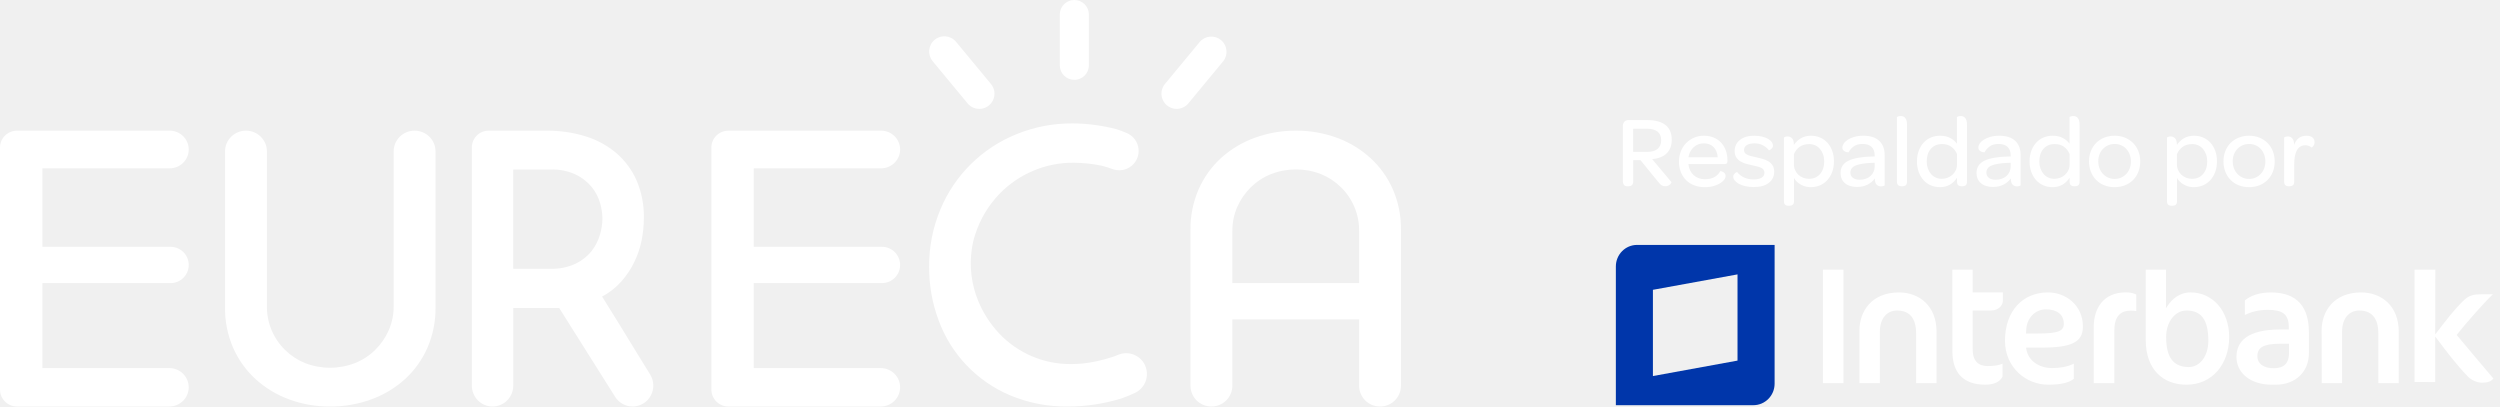
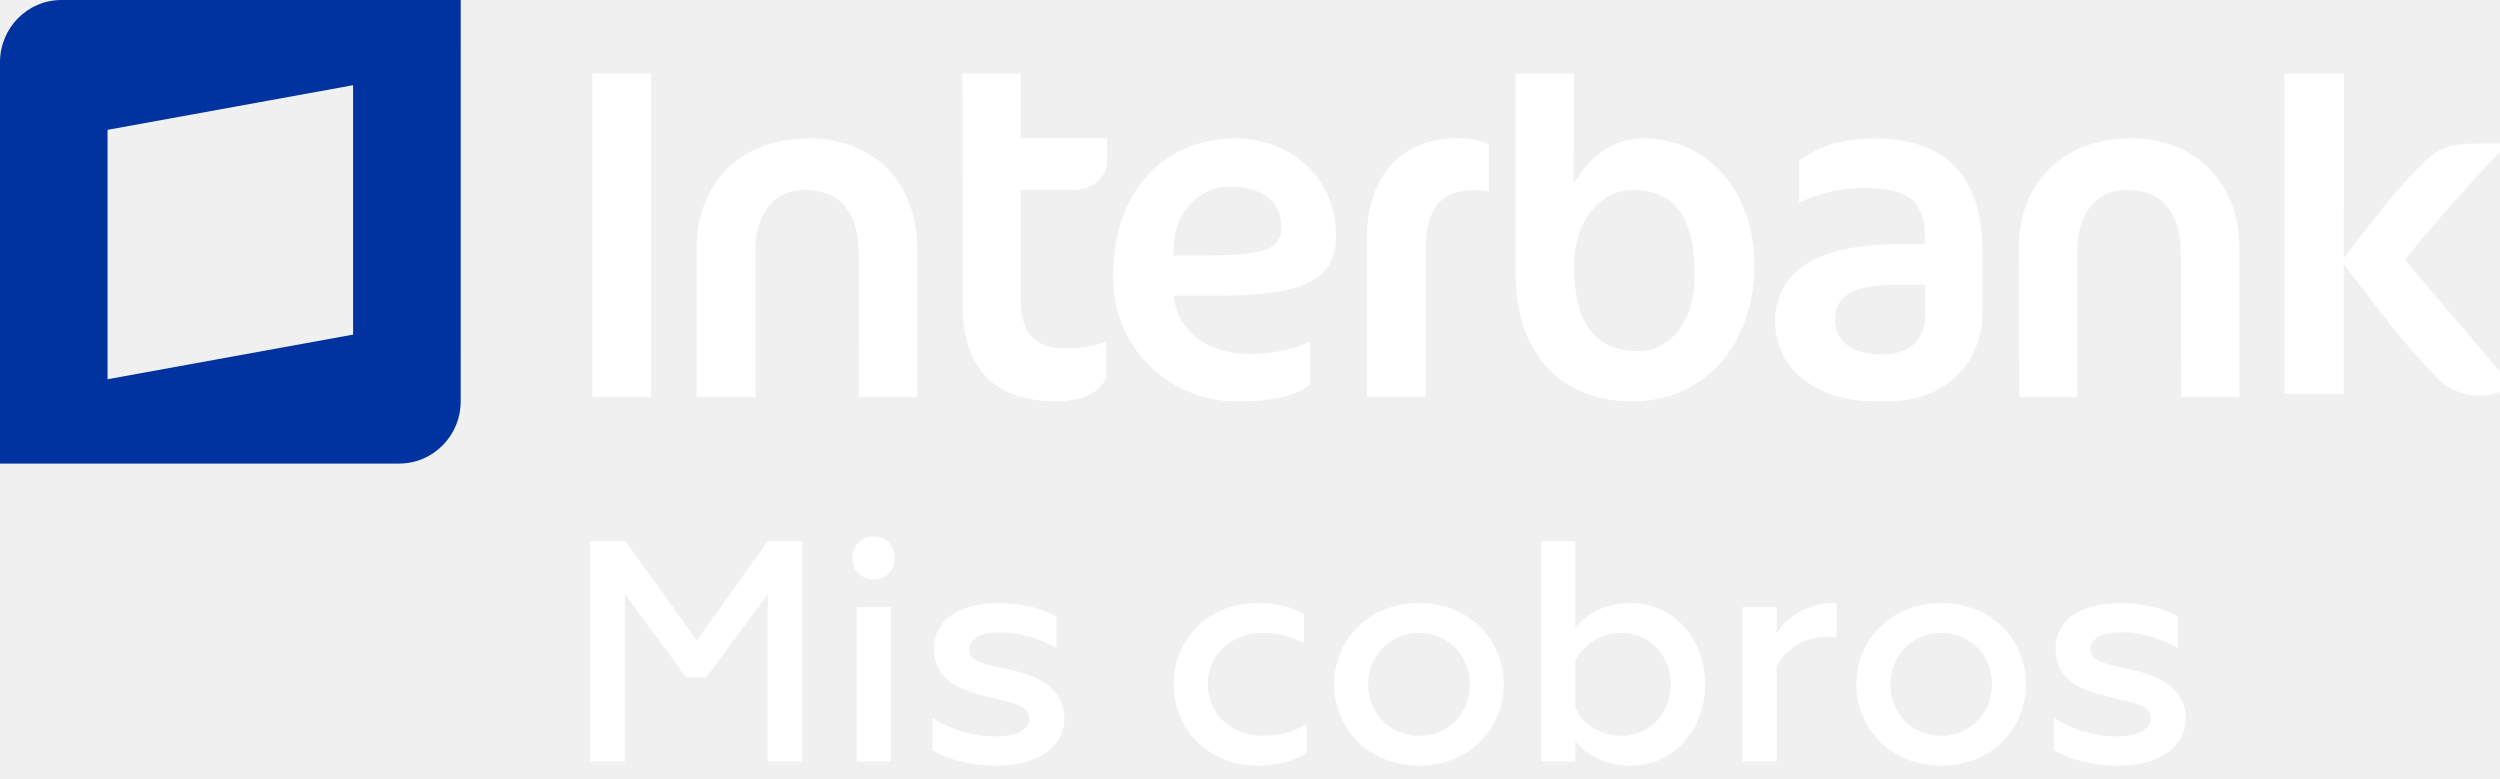
- <svg xmlns="http://www.w3.org/2000/svg" width="246" height="40" viewBox="0 0 246 40">
+ <svg xmlns="http://www.w3.org/2000/svg" width="151" height="47" viewBox="0 0 151 47">
  <g fill="none" fill-rule="evenodd">
-     <path fill="#FFF" fill-rule="nonzero" d="M162.06 14.946c.48 0 .833-.102 1.06-.305.227-.204.34-.482.34-.835 0-.76-.477-1.14-1.43-1.14h-1.33v2.28h1.36zm2.4 2.96c.013.013.01.043-.01.09a.45.45 0 0 1-.11.145.74.74 0 0 1-.2.13.666.666 0 0 1-.28.055.667.667 0 0 1-.35-.09c-.1-.06-.207-.164-.32-.31l-1.77-2.17h-.71v2.1c0 .14-.037.253-.11.34-.073.086-.187.13-.34.13h-.14c-.287 0-.43-.177-.43-.53v-5.4a.59.59 0 0 1 .15-.42c.1-.107.233-.16.4-.16h1.84c.793 0 1.395.161 1.805.485.41.323.615.808.615 1.455 0 .553-.163.995-.49 1.325-.327.33-.807.521-1.44.575l1.89 2.25zm4.56-2.43c-.027-.42-.16-.754-.4-1-.24-.247-.56-.37-.96-.37a1.436 1.436 0 0 0-1.01.385 1.58 1.58 0 0 0-.33.435 1.84 1.84 0 0 0-.18.55h2.88zm-2.88.67c.02.22.073.421.16.605.087.183.2.34.34.47.14.13.307.231.5.305.193.073.403.11.63.11.213 0 .4-.022.56-.065.16-.044.3-.102.42-.175.12-.074.223-.159.31-.255a1.72 1.72 0 0 0 .22-.305c.007-.007.037-.004.09.01a.796.796 0 0 1 .175.07.561.561 0 0 1 .175.15c.053.066.08.153.08.26a.62.62 0 0 1-.135.35c-.09.126-.223.245-.4.355-.177.11-.392.201-.645.275-.253.073-.543.11-.87.11-.38 0-.727-.06-1.04-.18-.313-.12-.58-.29-.8-.51a2.323 2.323 0 0 1-.515-.795 2.75 2.75 0 0 1-.185-1.025c0-.367.062-.705.185-1.015.123-.31.295-.579.515-.805a2.41 2.41 0 0 1 1.76-.73c.347 0 .662.058.945.175a2.1 2.1 0 0 1 .73.495c.203.213.36.468.47.765.11.296.165.625.165.985v.08c0 .106-.022.181-.065.225-.043.043-.122.065-.235.065h-3.54zm6.44 2.26a3.65 3.65 0 0 1-.88-.095 2.405 2.405 0 0 1-.635-.245c-.17-.1-.298-.21-.385-.33a.6.6 0 0 1-.13-.35.37.37 0 0 1 .055-.205.665.665 0 0 1 .125-.145.473.473 0 0 1 .135-.085c.043-.017.068-.022.075-.015.16.206.375.378.645.515.27.136.595.205.975.205.34 0 .602-.059.785-.175a.538.538 0 0 0 .275-.475c0-.12-.028-.22-.085-.3a.614.614 0 0 0-.24-.195 2.127 2.127 0 0 0-.385-.135c-.153-.04-.33-.08-.53-.12-.18-.04-.368-.087-.565-.14a2.144 2.144 0 0 1-.545-.23 1.304 1.304 0 0 1-.415-.395c-.11-.164-.165-.372-.165-.625 0-.454.173-.819.52-1.095.347-.277.813-.415 1.4-.415.307 0 .575.03.805.09.23.06.423.136.58.23.157.093.273.196.35.31a.603.603 0 0 1 .115.34c0 .08-.02.15-.06.21a.656.656 0 0 1-.27.235c-.04.016-.063.021-.07.015-.153-.2-.35-.364-.59-.49a1.73 1.73 0 0 0-.82-.19c-.34 0-.598.06-.775.18a.554.554 0 0 0-.265.48c0 .106.027.196.08.27a.62.62 0 0 0 .23.185c.1.05.225.095.375.135.15.04.322.08.515.12.187.04.383.088.59.145.207.056.398.135.575.235.177.1.322.233.435.4.113.166.17.38.17.64 0 .46-.177.826-.53 1.1-.353.273-.843.41-1.47.41zm3.94-2.22c0 .2.04.386.12.56a1.423 1.423 0 0 0 .79.745c.18.07.37.105.57.105.453 0 .817-.157 1.09-.47.273-.314.41-.727.41-1.24 0-.254-.037-.484-.11-.69a1.71 1.71 0 0 0-.305-.54 1.33 1.33 0 0 0-.47-.355 1.42 1.42 0 0 0-.595-.125c-.367 0-.677.09-.93.27-.253.18-.443.423-.57.73v1.01zm.01 3.59c0 .18-.042.303-.125.37a.488.488 0 0 1-.315.1h-.11a.484.484 0 0 1-.32-.1c-.08-.067-.12-.19-.12-.37v-6.24c0-.014.035-.035.105-.065a.646.646 0 0 1 .255-.045c.153 0 .293.055.42.165.127.11.193.331.2.665.193-.28.428-.5.705-.66.277-.16.605-.24.985-.24.32 0 .618.06.895.18s.515.29.715.51c.2.22.357.485.47.795.113.31.17.655.17 1.035 0 .38-.057.725-.17 1.035a2.44 2.44 0 0 1-.47.8c-.2.223-.44.396-.72.52-.28.123-.587.185-.92.185a1.96 1.96 0 0 1-1.39-.56 1.538 1.538 0 0 1-.26-.34v2.26zm6.46-2.09c.213 0 .412-.032.595-.095.183-.064.34-.154.47-.27a1.253 1.253 0 0 0 .415-.935v-.37l-.27.01c-.707.026-1.237.111-1.59.255-.353.143-.53.378-.53.705 0 .213.08.383.24.51.16.126.383.19.67.19zm1.48-2.39c0-.367-.102-.647-.305-.84-.203-.194-.498-.29-.885-.29-.367 0-.66.081-.88.245-.22.163-.387.355-.5.575l-.095-.005a.681.681 0 0 1-.21-.05.582.582 0 0 1-.21-.145.39.39 0 0 1-.095-.28c0-.114.043-.239.13-.375.087-.137.217-.262.39-.375.173-.114.388-.209.645-.285.257-.077.555-.115.895-.115.687 0 1.208.166 1.565.5.357.333.535.806.535 1.42v2.95c0 .026-.037.051-.11.075a.824.824 0 0 1-.25.035.592.592 0 0 1-.43-.165c-.113-.11-.173-.315-.18-.615-.18.26-.42.465-.72.615-.3.15-.637.225-1.01.225-.52 0-.923-.125-1.21-.375-.287-.25-.43-.582-.43-.995 0-.56.265-.967.795-1.22.53-.254 1.342-.39 2.435-.41h.13v-.1zm2.64 3.03a.504.504 0 0 1-.325-.1c-.083-.067-.125-.19-.125-.37v-6.33c0-.014.037-.035.11-.065a.754.754 0 0 1 .48-.01c.073.023.14.066.2.13a.69.69 0 0 1 .145.26c.037.11.055.251.055.425v5.59c0 .18-.04.303-.12.37a.484.484 0 0 1-.32.1h-.1zm5.46-3.16a1.65 1.65 0 0 0-.555-.725c-.243-.177-.552-.265-.925-.265-.453 0-.817.155-1.09.465-.273.31-.41.725-.41 1.245 0 .246.037.475.11.685a1.7 1.7 0 0 0 .305.545c.13.153.287.271.47.355.183.083.382.125.595.125a1.559 1.559 0 0 0 1.05-.4c.14-.127.25-.275.33-.445.08-.17.12-.359.12-.565v-1.02zm-.01-3.64c0-.014.037-.035.11-.065a.754.754 0 0 1 .48-.01c.073.023.14.066.2.13a.69.69 0 0 1 .145.26c.037.11.055.251.055.425v5.59c0 .18-.04.303-.12.37a.484.484 0 0 1-.32.1h-.1a.484.484 0 0 1-.32-.1c-.08-.067-.12-.19-.12-.37v-.37a2.05 2.05 0 0 1-.7.685 1.93 1.93 0 0 1-.99.245c-.32 0-.618-.06-.895-.18a2.036 2.036 0 0 1-.715-.515 2.44 2.44 0 0 1-.47-.8 2.996 2.996 0 0 1-.17-1.035c0-.38.057-.725.17-1.035.113-.31.27-.577.47-.8.2-.224.44-.395.72-.515.28-.12.587-.18.92-.18.393 0 .732.078 1.015.235.283.156.495.341.635.555v-2.62zm3.81 6.16c.213 0 .412-.032.595-.095.183-.064.34-.154.47-.27a1.253 1.253 0 0 0 .415-.935v-.37l-.27.01c-.707.026-1.237.111-1.59.255-.353.143-.53.378-.53.705 0 .213.08.383.24.51.16.126.383.19.67.19zm1.48-2.39c0-.367-.102-.647-.305-.84-.203-.194-.498-.29-.885-.29-.367 0-.66.081-.88.245-.22.163-.387.355-.5.575l-.095-.005a.681.681 0 0 1-.21-.05.582.582 0 0 1-.21-.145.39.39 0 0 1-.095-.28c0-.114.043-.239.13-.375.087-.137.217-.262.39-.375.173-.114.388-.209.645-.285.257-.077.555-.115.895-.115.687 0 1.208.166 1.565.5.357.333.535.806.535 1.42v2.95c0 .026-.037.051-.11.075a.824.824 0 0 1-.25.035.592.592 0 0 1-.43-.165c-.113-.11-.173-.315-.18-.615-.18.26-.42.465-.72.615-.3.15-.637.225-1.01.225-.52 0-.923-.125-1.21-.375-.287-.25-.43-.582-.43-.995 0-.56.265-.967.795-1.22.53-.254 1.342-.39 2.435-.41h.13v-.1zm5.8-.13a1.65 1.65 0 0 0-.555-.725c-.243-.177-.552-.265-.925-.265-.453 0-.817.155-1.09.465-.273.31-.41.725-.41 1.245 0 .246.037.475.11.685a1.7 1.7 0 0 0 .305.545c.13.153.287.271.47.355.183.083.382.125.595.125a1.559 1.559 0 0 0 1.05-.4c.14-.127.25-.275.33-.445.08-.17.12-.359.12-.565v-1.02zm-.01-3.64c0-.014.037-.035.11-.065a.754.754 0 0 1 .48-.01c.073.023.14.066.2.13a.69.69 0 0 1 .145.26c.037.11.055.251.055.425v5.59c0 .18-.04.303-.12.37a.484.484 0 0 1-.32.1h-.1a.484.484 0 0 1-.32-.1c-.08-.067-.12-.19-.12-.37v-.37a2.05 2.05 0 0 1-.7.685 1.93 1.93 0 0 1-.99.245c-.32 0-.618-.06-.895-.18a2.036 2.036 0 0 1-.715-.515 2.44 2.44 0 0 1-.47-.8 2.996 2.996 0 0 1-.17-1.035c0-.38.057-.725.17-1.035.113-.31.27-.577.47-.8.2-.224.44-.395.72-.515.28-.12.587-.18.92-.18.393 0 .732.078 1.015.235.283.156.495.341.635.555v-2.62zm4.44 6.89a2.75 2.75 0 0 1-1.025-.185 2.253 2.253 0 0 1-.795-.525 2.433 2.433 0 0 1-.515-.805 2.75 2.75 0 0 1-.185-1.025c0-.367.062-.705.185-1.015a2.34 2.34 0 0 1 .52-.8 2.34 2.34 0 0 1 .8-.52 2.75 2.75 0 0 1 1.025-.185c.367 0 .703.063 1.01.19a2.34 2.34 0 0 1 1.315 1.325c.123.31.185.651.185 1.025 0 .366-.062.705-.185 1.015a2.34 2.34 0 0 1-.52.8 2.35 2.35 0 0 1-.795.52 2.71 2.71 0 0 1-1.02.185zm0-.81c.233 0 .447-.044.64-.13.193-.087.362-.207.505-.36.143-.154.255-.334.335-.54.08-.207.12-.434.12-.68 0-.254-.04-.485-.12-.695-.08-.21-.19-.392-.33-.545a1.487 1.487 0 0 0-.505-.36 1.582 1.582 0 0 0-.645-.13c-.227 0-.438.043-.635.13a1.635 1.635 0 0 0-.515.355c-.147.15-.26.33-.34.54-.08.21-.12.438-.12.685 0 .246.04.475.12.685.08.21.193.393.34.55a1.56 1.56 0 0 0 1.15.495zm6.13-1.42c0 .2.04.386.12.56a1.423 1.423 0 0 0 .79.745c.18.07.37.105.57.105.453 0 .817-.157 1.09-.47.273-.314.41-.727.41-1.24 0-.254-.037-.484-.11-.69a1.71 1.71 0 0 0-.305-.54 1.33 1.33 0 0 0-.47-.355 1.42 1.42 0 0 0-.595-.125c-.367 0-.677.09-.93.27-.253.18-.443.423-.57.73v1.01zm.01 3.59c0 .18-.042.303-.125.37a.488.488 0 0 1-.315.1h-.11a.484.484 0 0 1-.32-.1c-.08-.067-.12-.19-.12-.37v-6.24c0-.014.035-.035.105-.065a.646.646 0 0 1 .255-.045c.153 0 .293.055.42.165.127.11.193.331.2.665.193-.28.428-.5.705-.66.277-.16.605-.24.985-.24.32 0 .618.06.895.18s.515.29.715.51c.2.22.357.485.47.795.113.31.17.655.17 1.035 0 .38-.057.725-.17 1.035a2.44 2.44 0 0 1-.47.8c-.2.223-.44.396-.72.52-.28.123-.587.185-.92.185a1.96 1.96 0 0 1-1.39-.56 1.538 1.538 0 0 1-.26-.34v2.26zm7.09-1.36a2.75 2.75 0 0 1-1.025-.185 2.253 2.253 0 0 1-.795-.525 2.433 2.433 0 0 1-.515-.805 2.75 2.75 0 0 1-.185-1.025c0-.367.062-.705.185-1.015a2.34 2.34 0 0 1 .52-.8 2.34 2.34 0 0 1 .8-.52 2.75 2.75 0 0 1 1.025-.185c.367 0 .703.063 1.01.19a2.34 2.34 0 0 1 1.315 1.325c.123.31.185.651.185 1.025 0 .366-.062.705-.185 1.015a2.34 2.34 0 0 1-.52.8 2.35 2.35 0 0 1-.795.52 2.71 2.71 0 0 1-1.02.185zm0-.81c.233 0 .447-.044.64-.13.193-.087.362-.207.505-.36.143-.154.255-.334.335-.54.08-.207.12-.434.12-.68 0-.254-.04-.485-.12-.695-.08-.21-.19-.392-.33-.545a1.487 1.487 0 0 0-.505-.36 1.582 1.582 0 0 0-.645-.13c-.227 0-.438.043-.635.13a1.635 1.635 0 0 0-.515.355c-.147.15-.26.33-.34.54-.08.21-.12.438-.12.685 0 .246.04.475.12.685.08.21.193.393.34.55a1.56 1.56 0 0 0 1.15.495zm4.43-3.34c.213-.607.62-.91 1.22-.91.253 0 .448.056.585.17.137.113.205.27.205.47a.582.582 0 0 1-.045.24.698.698 0 0 1-.1.165.39.39 0 0 1-.1.09c-.03.016-.048.021-.055.015a.939.939 0 0 0-.61-.21.905.905 0 0 0-.5.135.985.985 0 0 0-.34.385c-.087.166-.15.363-.19.59-.04.226-.06.48-.06.76v1.69c0 .18-.042.303-.125.37a.488.488 0 0 1-.315.1h-.11a.484.484 0 0 1-.32-.1c-.08-.067-.12-.19-.12-.37v-4.32c0-.014.035-.035.105-.065a.722.722 0 0 1 .475-.01c.073.023.14.066.2.13.06.063.108.148.145.255.036.104.054.24.055.407v.013z" />
-     <path fill="#FFF" d="M70 38.342V14.515c0-.916.751-1.658 1.678-1.658h15.018c1.036 0 1.875.83 1.875 1.853 0 .491-.197.963-.549 1.31a1.888 1.888 0 0 1-1.326.544H74.169v19.655h12.488c1.058 0 1.914.846 1.914 1.89 0 1.045-.856 1.891-1.914 1.891h-14.98A1.67 1.67 0 0 1 70 38.342z" />
-     <rect width="17.857" height="3.571" x="70.714" y="24.286" fill="#FFF" rx="1.786" />
-     <path fill="#FFF" d="M32.482 40a11.417 11.417 0 0 1-4.046-.704 10.078 10.078 0 0 1-3.277-1.981 9.167 9.167 0 0 1-2.21-3.074 9.703 9.703 0 0 1-.805-4.017v-15.33c0-1.125.922-2.037 2.06-2.037s2.06.912 2.06 2.037v15.22a5.93 5.93 0 0 0 1.78 4.314c.562.556 1.23.997 1.966 1.297a6.785 6.785 0 0 0 4.925 0 5.987 5.987 0 0 0 1.986-1.297 6.267 6.267 0 0 0 1.33-1.925 5.807 5.807 0 0 0 .485-2.389v-15.22c0-1.125.922-2.037 2.06-2.037s2.06.912 2.06 2.037v15.33a9.714 9.714 0 0 1-.806 4.017 9.171 9.171 0 0 1-2.21 3.074c-.959.865-2.079 1.538-3.298 1.98-1.299.476-2.675.715-4.06.705z" />
-     <path fill="#FFF" fill-rule="nonzero" d="M46.429 37.94V14.516c0-.916.734-1.658 1.64-1.658h5.693a12.678 12.678 0 0 1 3.871.561 8.573 8.573 0 0 1 3.038 1.667 7.556 7.556 0 0 1 1.981 2.695 8.947 8.947 0 0 1 .704 3.65c0 .748-.074 1.495-.222 2.23a8.85 8.85 0 0 1-.723 2.132 8.432 8.432 0 0 1-1.277 1.91 6.789 6.789 0 0 1-1.889 1.478 434.659 434.659 0 0 1 3.223 5.222c.498.82.998 1.63 1.5 2.434.399.634.424 1.437.066 2.096A2.034 2.034 0 0 1 62.248 40a2.031 2.031 0 0 1-1.717-.95c-.305-.48-.616-.975-.933-1.483-.532-.848-1.063-1.69-1.593-2.528-.53-.837-1.048-1.66-1.556-2.47-.506-.811-.981-1.566-1.426-2.265h-4.518v7.637c0 1.137-.912 2.059-2.037 2.059-.541 0-1.06-.216-1.442-.603a2.07 2.07 0 0 1-.597-1.457zm4.074-11.493h3.667a5.468 5.468 0 0 0 2.48-.505 4.487 4.487 0 0 0 1.575-1.254 4.71 4.71 0 0 0 .815-1.61c.151-.51.232-1.04.24-1.573a5.684 5.684 0 0 0-.24-1.55 4.412 4.412 0 0 0-.833-1.573 4.651 4.651 0 0 0-1.574-1.217 5.436 5.436 0 0 0-2.427-.485h-3.704v9.767z" />
-     <path fill="#FFF" d="M112.666 35.942a2.052 2.052 0 0 1-1.01 2.731c-.427.2-.863.38-1.308.536-.793.241-1.602.43-2.42.563a17.02 17.02 0 0 1-2.835.226 14.14 14.14 0 0 1-5.726-1.11 12.778 12.778 0 0 1-7-7.35 14.737 14.737 0 0 1-.938-5.262 14.307 14.307 0 0 1 1.108-5.676 13.612 13.612 0 0 1 7.509-7.405 14.289 14.289 0 0 1 5.463-1.052c.74.001 1.48.052 2.214.151.715.094 1.424.232 2.122.414a9.12 9.12 0 0 1 1.04.39 1.906 1.906 0 0 1 .902 2.704 1.9 1.9 0 0 1-2.277.848 10.93 10.93 0 0 0-1.07-.337 14.099 14.099 0 0 0-2.778-.3 10.011 10.011 0 0 0-4.035.807c-1.2.514-2.29 1.254-3.208 2.181a10.321 10.321 0 0 0-2.482 4.146 7.914 7.914 0 0 0-.308 1.343 9.703 9.703 0 0 0 .631 5.131 10.467 10.467 0 0 0 2.027 3.158 9.605 9.605 0 0 0 7.115 3.045c.756.002 1.511-.074 2.252-.226.668-.134 1.326-.31 1.971-.526.097-.035.23-.086.373-.146a2.054 2.054 0 0 1 2.677 1.015h-.009zM96.363 10.713a1.488 1.488 0 0 1-1.153-.542L91.772 6.02a1.494 1.494 0 1 1 2.304-1.906l3.438 4.153a1.495 1.495 0 0 1-1.15 2.448zM115.78 10.714a1.496 1.496 0 0 1-1.152-2.448l3.438-4.153a1.496 1.496 0 0 1 2.305 1.906l-3.438 4.152a1.488 1.488 0 0 1-1.152.543zM105.715 7.857a1.43 1.43 0 0 1-1.01-.416 1.421 1.421 0 0 1-.42-1.007V1.388A1.427 1.427 0 0 1 105.716 0c.774 0 1.408.616 1.428 1.388v5.046c0 .786-.64 1.423-1.428 1.423zM0 38.342V14.515c0-.44.177-.862.492-1.173a1.69 1.69 0 0 1 1.187-.485h15.016c.498 0 .975.195 1.327.542.352.348.55.82.55 1.31 0 1.025-.84 1.855-1.877 1.855H4.169v19.655h12.488c1.057 0 1.913.846 1.913 1.89 0 1.045-.856 1.891-1.913 1.891H1.674A1.669 1.669 0 0 1 0 38.342z" />
-     <rect width="17.857" height="3.571" x=".714" y="24.286" fill="#FFF" rx="1.786" />
-     <path fill="#FFF" d="M127.517 12.858c1.38-.012 2.752.226 4.046.703a10.078 10.078 0 0 1 3.277 1.981 9.173 9.173 0 0 1 2.211 3.074 9.71 9.71 0 0 1 .805 4.018v15.33a2.049 2.049 0 0 1-2.06 2.036 2.049 2.049 0 0 1-2.06-2.037V22.744a5.928 5.928 0 0 0-1.78-4.315 6.033 6.033 0 0 0-1.966-1.296 6.785 6.785 0 0 0-4.925 0 5.997 5.997 0 0 0-1.986 1.296 6.281 6.281 0 0 0-1.33 1.926 5.803 5.803 0 0 0-.485 2.388v15.218a2.049 2.049 0 0 1-2.06 2.037 2.049 2.049 0 0 1-2.06-2.037V22.633c-.02-1.38.254-2.75.805-4.017a9.187 9.187 0 0 1 2.21-3.075c.96-.865 2.08-1.538 3.299-1.98 1.299-.475 2.674-.713 4.059-.703z" />
-     <rect width="17.857" height="3.571" x="119.286" y="27.857" fill="#FFF" rx="1.786" />
-     <path fill="#FFF" d="M223.739 36.234c-.494 0-.894-.106-1.176-.312a1.049 1.049 0 0 1-.436-.885c-.003-.382.135-.71.49-.913.354-.203.902-.3 1.744-.301h.875v.95c0 .468-.12.84-.375 1.091-.256.25-.633.37-1.12.37h-.002zm-.258-7.459c-1.223 0-2.026.334-2.587.782v1.435c.57-.275 1.286-.503 2.26-.503.66.001 1.235.094 1.573.368.341.274.493.718.493 1.357v.206h-.859c-3.225.013-4.288 1.173-4.294 2.7 0 1.573 1.379 2.73 3.442 2.734h.442c1.922-.005 3.242-1.264 3.246-3.097V32.71c0-3.121-1.781-3.92-3.716-3.934zm-36.628 0c-2.7.002-3.877 1.877-3.884 3.72v5.207h2.01v-5.057c0-.651.168-1.173.468-1.535.299-.36.727-.554 1.225-.554h.003c.58 0 1.055.171 1.381.547.323.379.489.944.489 1.705l.002 4.894h2.009v-5.09c-.005-2.48-1.667-3.834-3.703-3.838zm12.509 4.043l.006-.097.015-.297c.05-1.061.822-1.984 1.939-1.984.52 0 .955.115 1.268.354.313.237.491.607.49 1.072.008.34-.153.616-.557.753-.4.142-1.043.198-2.085.199h-1.076zm2.155-4.044c-2.47.003-4.221 1.811-4.227 4.745 0 2.67 2.099 4.333 4.244 4.335h.004c1.274 0 2.067-.202 2.527-.584v-1.486c-.657.329-1.434.433-2.122.433h-.01c-1.318 0-2.377-.734-2.55-1.908l-.014-.104h1.543c1.451 0 2.476-.135 3.12-.46.642-.327.923-.818.926-1.613 0-2.074-1.65-3.357-3.44-3.358zm30.816 0c-2.7.003-3.878 1.878-3.885 3.72l.012 5.208h2v-5.057c0-.651.167-1.173.466-1.535.299-.36.729-.554 1.226-.554h.003c.579 0 1.057.171 1.38.549.325.377.49.942.49 1.703l.006 4.894h2.006v-5.09c-.005-2.48-1.667-3.834-3.704-3.838zm-23.148-.005c-2.27.003-3.155 1.637-3.163 3.39v5.543h2.026v-5.145c.002-.69.136-1.187.414-1.516.279-.33.69-.474 1.196-.474h.002c.206 0 .388.018.55.046v-1.63c-.255-.13-.588-.214-1.025-.214zm-29.81 8.933h2.023V26.537h-2.023v11.165zm14.736-11.165h-2.002l.007 8.056c.01 2.044 1.025 3.25 3.213 3.26.93 0 1.488-.307 1.718-.798v-1.27c-.36.162-.85.235-1.456.235-.455 0-.833-.117-1.092-.398-.26-.28-.388-.703-.388-1.294v-3.771h1.754c.856-.002 1.215-.556 1.218-.967v-.816h-2.972v-2.237zm21.253 9.58c-.656 0-1.251-.196-1.64-.685-.391-.49-.577-1.258-.577-2.292.003-1.42.843-2.582 1.998-2.584h.002c.67 0 1.221.188 1.591.669.374.476.562 1.22.562 2.31-.001 1.466-.793 2.58-1.932 2.583h-.004zm-2.227-9.58h-1.996v6.918c0 2.94 1.74 4.399 4.004 4.399 2.576 0 4.202-2.063 4.206-4.697-.004-2.585-1.646-4.382-3.79-4.383-1.133 0-1.842.684-2.267 1.315l-.163.24.006-3.792zM239.635 26.537h-2.046l.002 11.051 2.034.006V33.11l.164.218c.97 1.291 1.953 2.596 3.08 3.752.355.355.91.579 1.374.579h.009c.56-.002.877-.143 1.1-.41-.562-.673-2.883-3.394-3.57-4.237l-.047-.056.046-.056c.886-1.117 2.802-3.291 3.522-3.944h-1.117c-.703.002-1.189.077-1.697.548-1.01.958-1.847 2.082-2.7 3.195l-.164.213.01-6.375z" />
-     <path fill="#0036AA" d="M170.972 35.483l-8.325 1.52v-8.486L170.972 27v8.484zM161.084 24.1c-1.152 0-2.084.948-2.084 2.117V39.87h13.534c1.153 0 2.087-.948 2.087-2.116l.001-13.655h-13.538z" />
+     <path fill="#FFF" fill-rule="nonzero" d="M35.653 46V32.7h2.128l4.313 5.985 4.275-5.985h2.09V46h-2.09V35.892l-3.705 5.016h-1.216l-3.705-5.016V46h-2.09zm16.093 0v-9.329h2.052V46h-2.052zm1.026-11.001a1.27 1.27 0 0 1-1.292-1.292c0-.741.551-1.311 1.292-1.311.722 0 1.273.57 1.273 1.311 0 .722-.551 1.292-1.273 1.292zm7.448 11.248c-1.615 0-3.116-.418-3.895-.95v-1.938c.665.456 2.071 1.121 3.8 1.121 1.311 0 2.052-.437 2.052-1.102 0-.836-1.159-.931-2.622-1.311-1.976-.494-3.135-1.178-3.135-2.907 0-1.672 1.444-2.736 3.952-2.736 1.235 0 2.622.304 3.439.836v1.881c-.836-.475-2.09-.95-3.363-.95-1.33 0-1.919.437-1.919 1.026 0 .817 1.273.95 2.565 1.254 1.843.418 3.192 1.216 3.192 2.945 0 1.71-1.653 2.831-4.066 2.831zm15.713 0c-2.717 0-5.035-1.976-5.035-4.94 0-2.926 2.318-4.883 5.054-4.883 1.14 0 1.976.209 2.812.646v1.767c-.817-.399-1.596-.608-2.508-.608-1.824 0-3.306 1.273-3.306 3.097s1.482 3.116 3.306 3.116c1.045 0 1.862-.228 2.66-.703v1.748c-.893.513-1.786.76-2.983.76zm9.785-1.805c1.767 0 3.059-1.349 3.059-3.116 0-1.729-1.292-3.097-3.059-3.097-1.767 0-3.078 1.368-3.078 3.097 0 1.767 1.311 3.116 3.078 3.116zm0 1.805c-3.04 0-5.13-2.223-5.13-4.921 0-2.679 2.09-4.902 5.13-4.902 3.021 0 5.111 2.223 5.111 4.902 0 2.698-2.09 4.921-5.111 4.921zm12.749 0c-1.615 0-2.717-.722-3.325-1.52V46H93.09V32.7h2.052v5.244c.608-.798 1.71-1.52 3.325-1.52 2.679 0 4.522 2.204 4.522 4.902s-1.843 4.921-4.522 4.921zm-.551-1.805c1.748 0 3.002-1.387 3.002-3.116 0-1.71-1.254-3.097-3.002-3.097a3.17 3.17 0 0 0-2.774 1.653v2.888a3.113 3.113 0 0 0 2.774 1.672zM105.25 46v-9.329h2.052v1.615c.627-1.083 1.976-1.862 3.439-1.862.057 0 .114 0 .19.019v2.052a4.014 4.014 0 0 0-.57-.038c-1.577 0-2.679.988-3.059 1.824V46h-2.052zm12.008-1.558c1.767 0 3.059-1.349 3.059-3.116 0-1.729-1.292-3.097-3.059-3.097-1.767 0-3.078 1.368-3.078 3.097 0 1.767 1.311 3.116 3.078 3.116zm0 1.805c-3.04 0-5.13-2.223-5.13-4.921 0-2.679 2.09-4.902 5.13-4.902 3.021 0 5.111 2.223 5.111 4.902 0 2.698-2.09 4.921-5.111 4.921zm10.697 0c-1.615 0-3.116-.418-3.895-.95v-1.938c.665.456 2.071 1.121 3.8 1.121 1.311 0 2.052-.437 2.052-1.102 0-.836-1.159-.931-2.622-1.311-1.976-.494-3.135-1.178-3.135-2.907 0-1.672 1.444-2.736 3.952-2.736 1.235 0 2.622.304 3.439.836v1.881c-.836-.475-2.09-.95-3.363-.95-1.33 0-1.919.437-1.919 1.026 0 .817 1.273.95 2.565 1.254 1.843.418 3.192 1.216 3.192 2.945 0 1.71-1.653 2.831-4.066 2.831z" />
+     <path fill="#FFF" d="M113.67 21.409c-.868 0-1.57-.186-2.064-.545-.496-.354-.769-.9-.767-1.549-.005-.669.237-1.242.862-1.599.62-.354 1.582-.523 3.061-.526h1.535v1.663c0 .819-.208 1.468-.657 1.909-.449.436-1.112.647-1.966.647h-.005zm-.454-13.052c-2.148 0-3.557.585-4.542 1.367v2.512c1.001-.482 2.258-.88 3.968-.88 1.159.002 2.168.165 2.763.643.598.48.865 1.258.864 2.375v.361h-1.507c-5.662.023-7.53 2.052-7.54 4.725.002 2.752 2.421 4.778 6.044 4.784h.776c3.375-.008 5.693-2.211 5.7-5.419v-3.584c0-5.462-3.128-6.861-6.526-6.884zm-64.312-.002c-4.74.005-6.807 3.286-6.819 6.51v9.113h3.53v-8.85c0-1.139.294-2.052.82-2.685.525-.632 1.278-.97 2.151-.97h.007c1.017 0 1.852.3 2.424.958.567.662.858 1.65.858 2.983l.004 8.564h3.527v-8.906c-.008-4.34-2.927-6.71-6.502-6.717zm21.964 7.076l.01-.169.026-.52c.087-1.857 1.445-3.472 3.405-3.472.912 0 1.678.202 2.227.619.55.416.862 1.063.86 1.877.015.594-.268 1.077-.977 1.317-.703.25-1.832.347-3.662.348h-1.89zm3.785-7.076c-4.337.005-7.412 3.169-7.424 8.303 0 4.674 3.686 7.582 7.452 7.586h.008c2.236 0 3.629-.353 4.438-1.022v-2.6c-1.155.575-2.519.757-3.728.757h-.017c-2.314 0-4.173-1.285-4.477-3.338l-.025-.183h2.71c2.548 0 4.347-.235 5.478-.805 1.127-.572 1.62-1.431 1.626-2.823 0-3.629-2.896-5.873-6.041-5.875zm54.106 0c-4.742.005-6.809 3.286-6.82 6.51l.02 9.113h3.512v-8.849c0-1.14.293-2.053.818-2.686.524-.632 1.28-.97 2.152-.97h.005c1.016 0 1.856.3 2.423.96.571.66.862 1.649.862 2.981l.01 8.564h3.521v-8.907c-.008-4.34-2.926-6.71-6.503-6.716zm-40.643-.01c-3.985.007-5.54 2.866-5.555 5.934l.001 9.699h3.558v-9.003c.002-1.207.238-2.077.726-2.654.49-.577 1.213-.829 2.1-.829h.004c.36 0 .68.032.967.081V8.72c-.45-.227-1.034-.375-1.8-.375zM35.775 23.979h3.551V4.439h-3.551v19.54zm25.873-19.54h-3.514l.012 14.098c.018 3.578 1.799 5.687 5.641 5.707 1.632-.002 2.612-.538 3.016-1.398v-2.221c-.633.283-1.493.41-2.556.41-.798 0-1.463-.205-1.918-.696-.455-.49-.681-1.231-.681-2.266v-6.599h3.08c1.504-.002 2.134-.973 2.139-1.69v-1.43h-5.22V4.44zm37.316 16.767c-1.15 0-2.196-.344-2.879-1.2-.687-.858-1.012-2.202-1.012-4.011.005-2.484 1.479-4.519 3.507-4.522h.004c1.175 0 2.144.33 2.794 1.17.656.834.985 2.135.985 4.045-.001 2.563-1.39 4.514-3.391 4.518h-.008zM95.055 4.44H91.55v12.106c0 5.146 3.055 7.699 7.03 7.699 4.523 0 7.379-3.61 7.386-8.22-.007-4.523-2.892-7.667-6.655-7.67-1.99 0-3.234 1.197-3.98 2.302l-.287.421.011-6.638zM141.58 4.439h-3.592l.002 19.34 3.573.01v-7.846l.287.38c1.703 2.261 3.43 4.545 5.41 6.567.622.621 1.597 1.012 2.41 1.012h.016c.983-.003 1.54-.249 1.93-.716-.984-1.179-5.06-5.94-6.266-7.414l-.083-.1.08-.098c1.557-1.954 4.92-5.759 6.185-6.901h-1.96c-1.235.003-2.089.134-2.981.959-1.773 1.677-3.243 3.643-4.742 5.591l-.286.374.016-11.158z" />
+     <path fill="#0032A0" d="M21.326 20.21l-14.83 2.696V7.842l14.83-2.696V20.21zM3.712 0C1.66 0 0 1.683 0 3.758V28h24.108c2.053 0 3.717-1.683 3.717-3.757L27.827 0H3.712z" />
  </g>
</svg>
